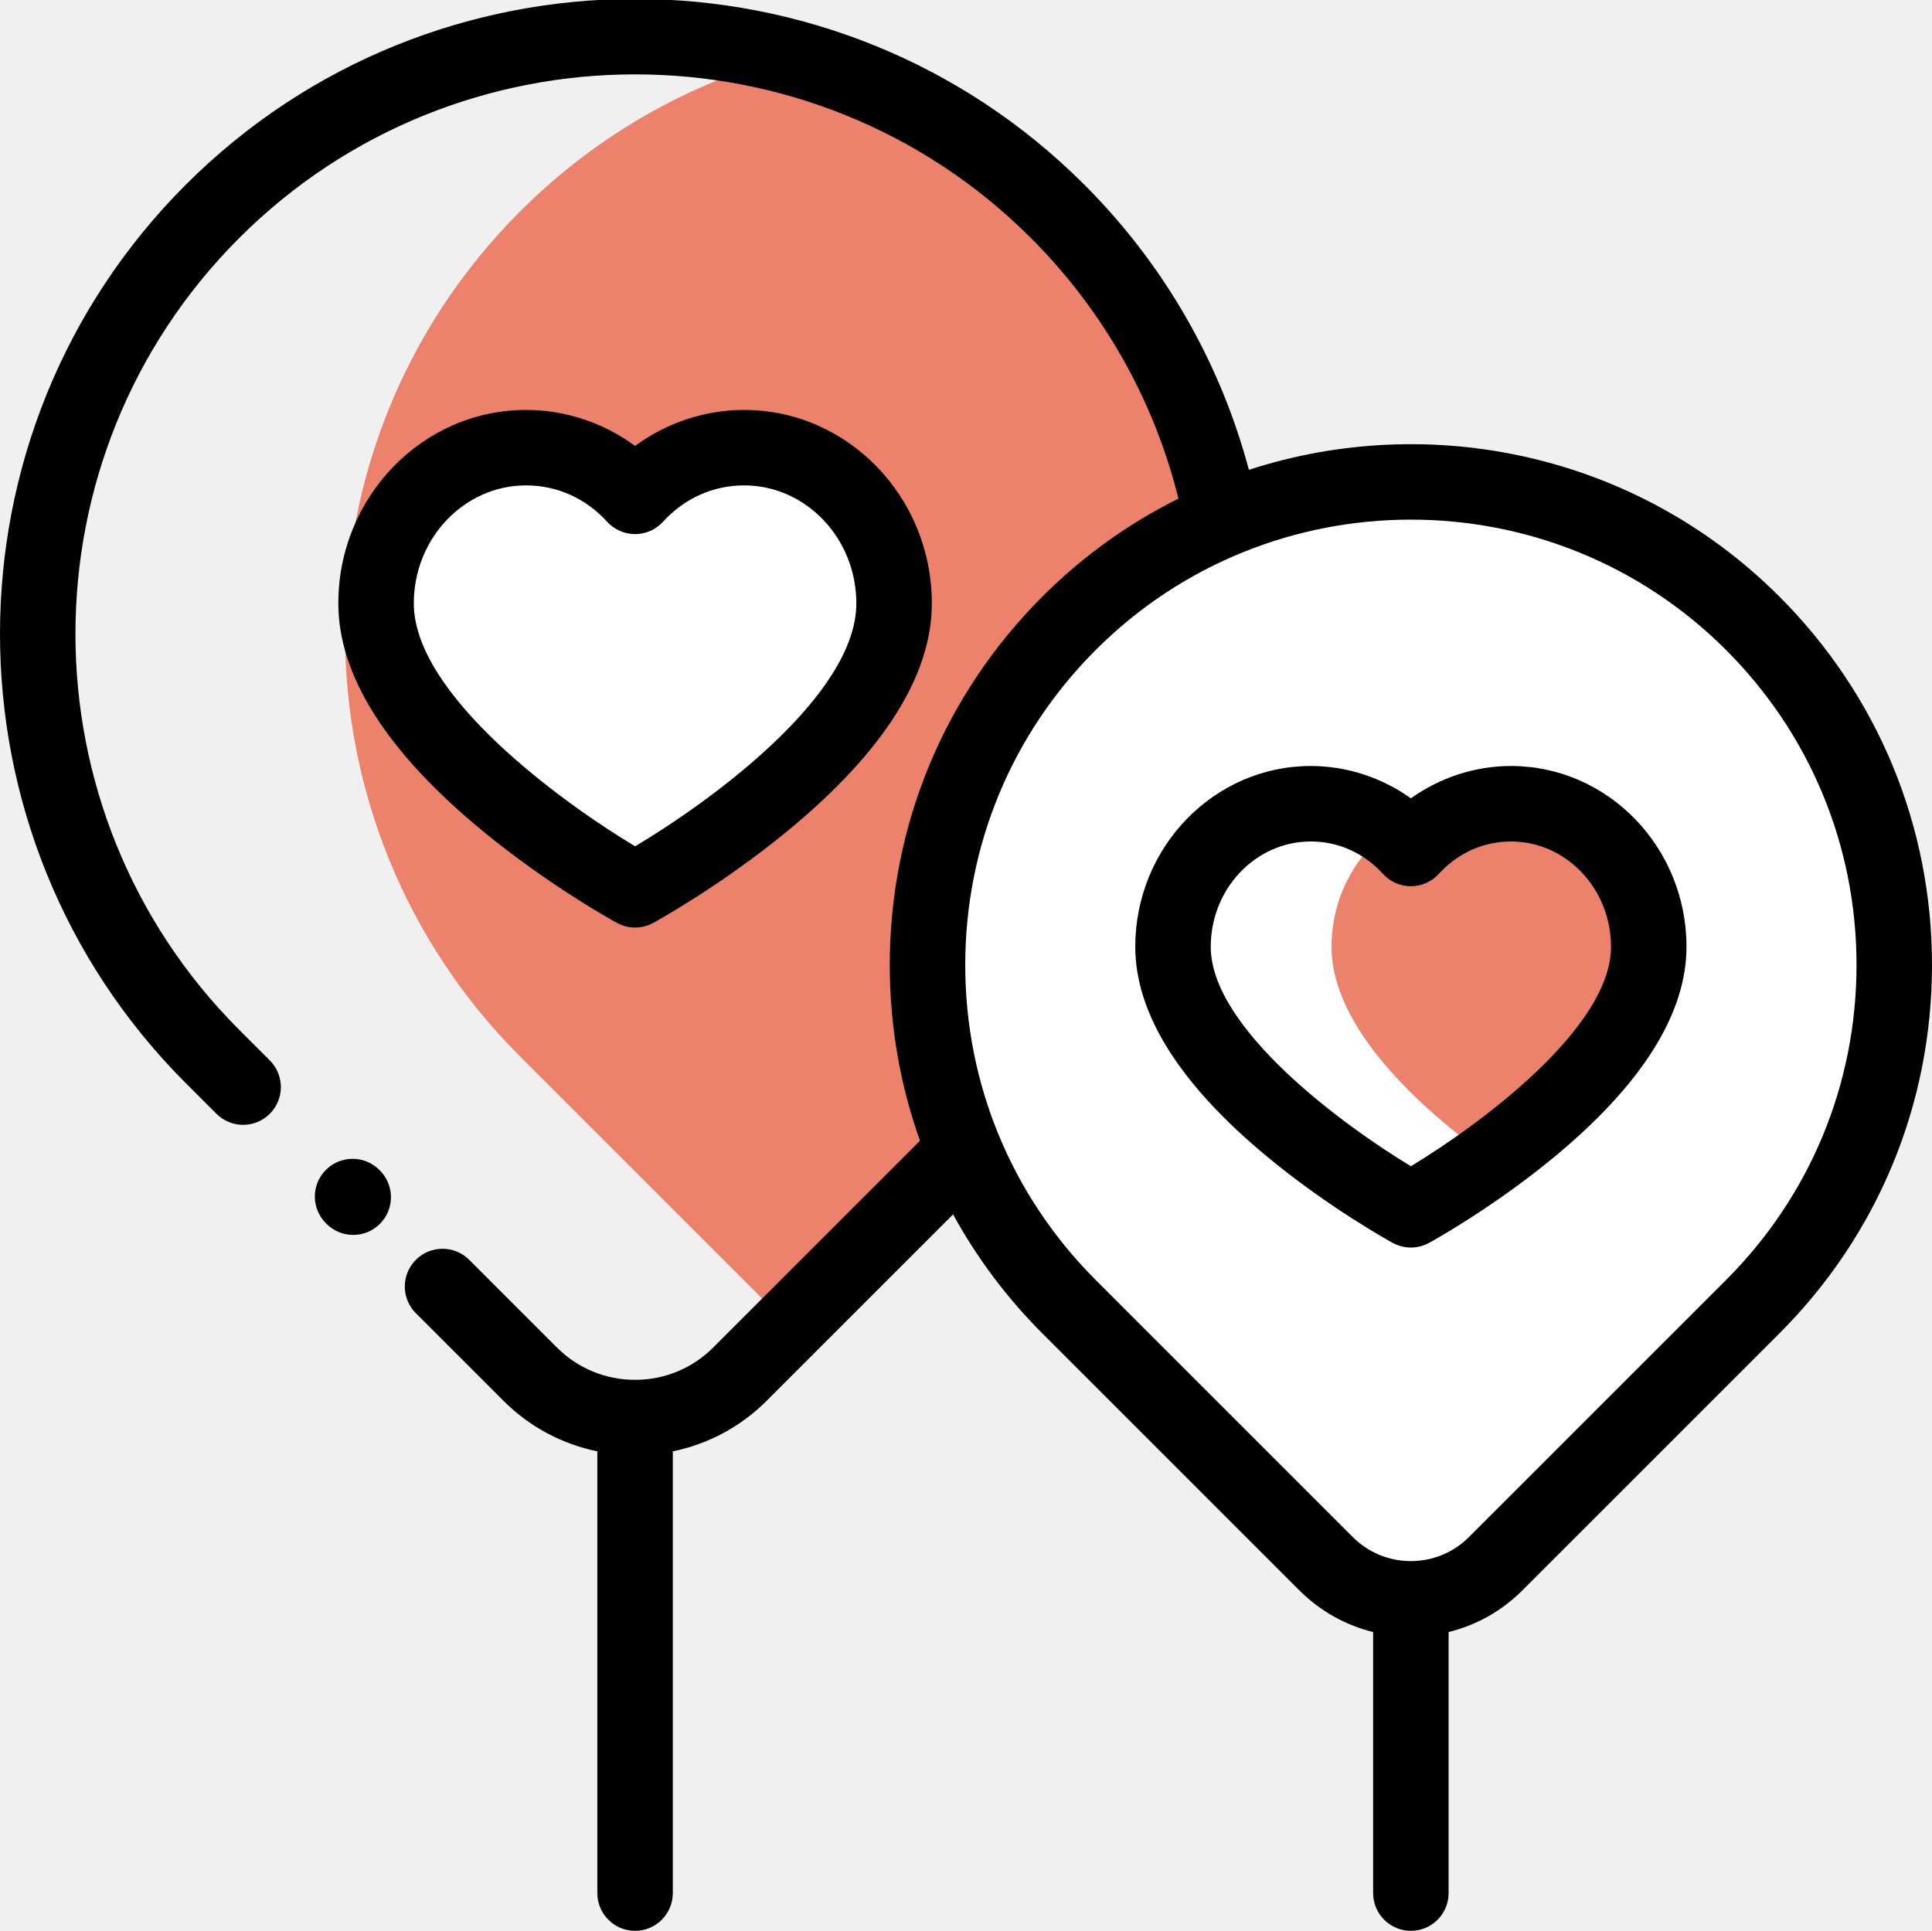
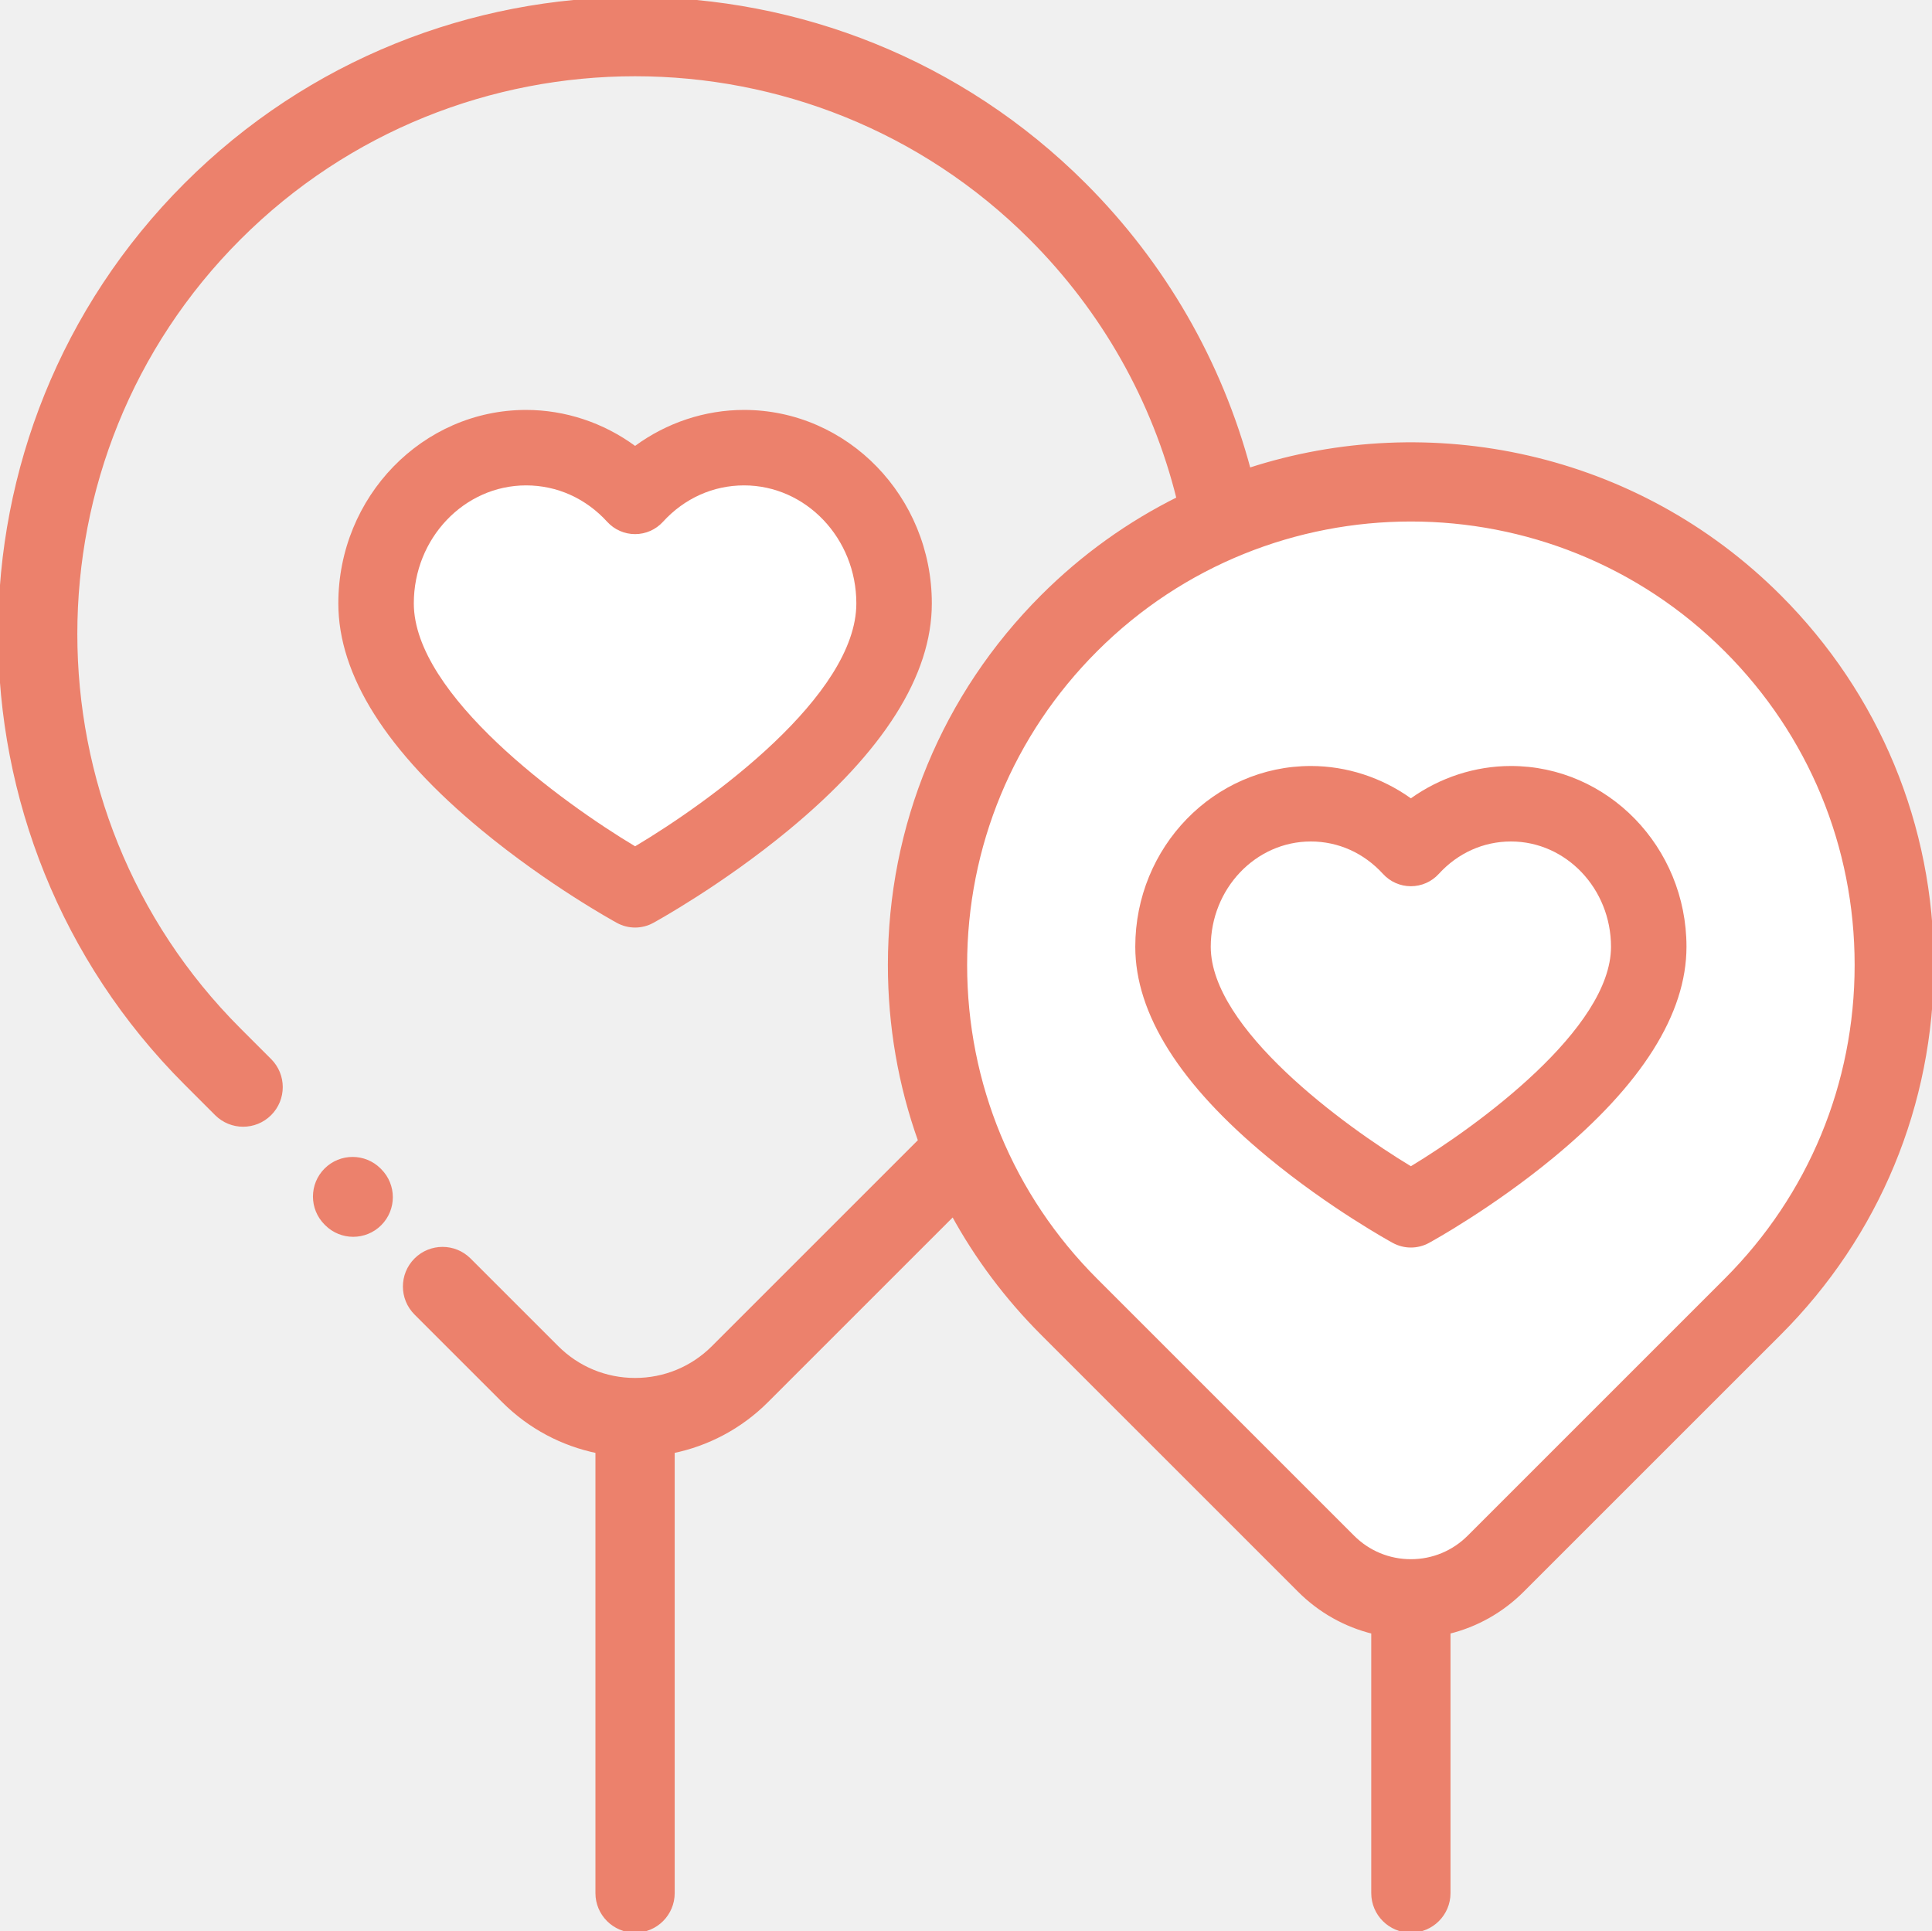
<svg xmlns="http://www.w3.org/2000/svg" width="180.611mm" height="180.522mm" viewBox="0 0 180.611 180.522" version="1.1" id="svg8">
  <defs id="defs2" />
  <g id="layer1" transform="translate(0.3469634,0.3417614)">
    <g id="layer1-3" transform="translate(-14.36309,-53.67262)">
      <g transform="matrix(0.3527773,0,0,0.3527773,14.01579,53.23051)" id="g4608">
-         <path style="fill:#ec816c;fill-opacity:1" d="m 280.277,280.277 c 61.844,-61.848 61.844,-162.121 0,-223.969 C 259.812,35.844 235.141,22.16 209.051,15.238 c -26.094,6.922 -50.766,20.605 -71.227,41.07 -61.848,61.848 -61.848,162.121 0,223.969 l 71.227,71.227 z m 0,0" id="path4576" />
-         <path style="fill:#ffffff" d="m 197.172,118.926 c -11.375,0 -21.633,4.961 -28.879,12.914 -7.246,-7.953 -17.504,-12.914 -28.879,-12.914 -21.957,0 -39.758,18.48 -39.758,41.273 0,38.426 68.637,75.91 68.637,75.91 0,0 68.637,-37.484 68.637,-75.91 -0.004,-22.793 -17.801,-41.273 -39.758,-41.273 z m 0,0" id="path4578" />
-         <path style="fill:#ffffff" d="m 464.449,165.457 c 50.023,50.023 50.023,131.129 0,181.148 l -68.094,68.098 c -12.414,12.414 -32.543,12.414 -44.957,0 l -68.094,-68.098 c -50.023,-50.02 -50.023,-131.125 0,-181.145 50.02,-50.023 131.125,-50.023 181.145,-0.004 z m 0,0" id="path4580" />
-         <path style="fill:#ec816c;fill-opacity:1" d="m 373.875,225.152 c -1.672,-1.832 -3.516,-3.492 -5.512,-4.953 -9.379,6.859 -15.512,18.184 -15.512,31 0,21.637 23.695,42.945 42.031,56.199 18.332,-13.254 42.027,-34.562 42.027,-56.199 0,-20.934 -16.348,-37.902 -36.508,-37.902 -10.449,0 -19.871,4.555 -26.527,11.855 z m 0,0" id="path4582" />
-         <path d="m 127.605,220.273 c 17.691,14.617 35.156,24.211 35.895,24.613 1.492,0.812 3.141,1.223 4.793,1.223 1.648,0 3.297,-0.406 4.793,-1.223 0.734,-0.402 18.199,-9.996 35.895,-24.613 25.18,-20.801 37.949,-41.012 37.949,-60.074 0,-28.273 -22.32,-51.273 -49.758,-51.273 -10.387,0 -20.508,3.395 -28.879,9.531 -8.371,-6.137 -18.492,-9.531 -28.879,-9.531 -27.438,0 -49.758,23 -49.758,51.273 0,19.062 12.77,39.273 37.949,60.074 z m 11.809,-91.348 c 8.188,0 15.816,3.43 21.488,9.648 1.895,2.082 4.578,3.266 7.391,3.266 2.812,0 5.496,-1.184 7.391,-3.266 5.672,-6.219 13.301,-9.648 21.488,-9.648 16.41,0 29.754,14.031 29.754,31.273 0,24.434 -38.668,52.5 -58.625,64.379 -19.281,-11.551 -58.641,-40.102 -58.641,-64.379 -0.004,-17.242 13.348,-31.273 29.754,-31.273 z m 0,0" id="path4584" />
-         <path d="M 471.523,158.387 C 433.559,120.422 378.812,109.23 330.949,124.801 323.348,96.273 308.402,70.289 287.348,49.234 c -65.648,-65.645 -172.461,-65.645 -238.113,0 -65.645,65.648 -65.645,172.465 0,238.113 l 8.121,8.121 c 1.953,1.949 4.512,2.93 7.074,2.93 2.559,0 5.117,-0.98 7.07,-2.93 3.906,-3.906 3.906,-10.238 0,-14.148 l -8.121,-8.117 c -57.848,-57.848 -57.848,-151.977 0,-209.824 57.852,-57.848 151.977,-57.848 209.824,0 19.164,19.164 32.602,42.949 39.078,69.051 -13.02,6.473 -25.219,15.121 -36.051,25.957 -26.082,26.082 -40.445,60.758 -40.445,97.645 0,16.125 2.742,31.828 8.012,46.578 l -54.785,54.785 c -5.535,5.535 -12.895,8.582 -20.719,8.582 -7.828,0 -15.188,-3.047 -20.723,-8.582 l -23.227,-23.227 c -3.906,-3.902 -10.238,-3.902 -14.145,0 -3.902,3.906 -3.906,10.238 0,14.145 l 23.23,23.227 c 7.059,7.059 15.746,11.516 24.859,13.391 V 502 c 0,5.523 4.48,10 10.004,10 5.523,0 10,-4.477 10,-10 V 384.93 c 9.117,-1.875 17.805,-6.332 24.863,-13.391 l 49.41,-49.41 c 6.258,11.445 14.184,22.066 23.664,31.551 l 68.098,68.094 c 5.477,5.477 12.211,9.242 19.547,11.039 V 502 c 0,5.52 4.477,10 10,10 5.527,0 10.004,-4.48 10.004,-10 v -69.188 c 7.336,-1.797 14.07,-5.562 19.547,-11.039 l 68.098,-68.094 c 26.082,-26.082 40.445,-60.762 40.445,-97.648 0,-36.883 -14.363,-71.562 -40.445,-97.645 z m -14.145,181.148 -68.098,68.094 c -4.113,4.117 -9.586,6.383 -15.406,6.383 -5.816,0 -11.289,-2.266 -15.406,-6.383 L 290.375,339.535 c -22.305,-22.305 -34.59,-51.961 -34.59,-83.504 0,-31.543 12.285,-61.195 34.59,-83.5 23.02,-23.023 53.262,-34.535 83.5,-34.535 30.242,0 60.48,11.516 83.504,34.535 22.305,22.305 34.59,51.957 34.59,83.504 0,31.539 -12.285,61.195 -34.59,83.5 z m 0,0" id="path4586" />
-         <path d="m 400.398,203.293 c -9.516,0 -18.789,3.051 -26.523,8.566 -7.73,-5.516 -17.004,-8.566 -26.52,-8.566 -25.648,0 -46.512,21.492 -46.512,47.906 0,17.762 11.824,36.535 35.148,55.801 16.305,13.473 32.414,22.32 33.09,22.691 1.496,0.812 3.145,1.223 4.793,1.223 1.652,0 3.301,-0.406 4.797,-1.223 0.676,-0.371 16.785,-9.219 33.09,-22.691 23.324,-19.266 35.148,-38.039 35.148,-55.801 0,-26.414 -20.863,-47.906 -46.512,-47.906 z M 373.875,309.363 c -17.727,-10.711 -53.031,-36.469 -53.031,-58.164 0,-15.387 11.895,-27.902 26.512,-27.902 7.285,0 14.078,3.055 19.129,8.594 1.895,2.082 4.578,3.266 7.391,3.266 2.816,0 5.5,-1.184 7.395,-3.266 5.051,-5.539 11.844,-8.594 19.129,-8.594 14.617,0 26.508,12.52 26.508,27.902 0,21.695 -35.305,47.457 -53.031,58.164 z m 0,0" id="path4588" />
-         <path d="m 100.508,310.328 c -3.906,-3.902 -10.238,-3.902 -14.145,0 -3.906,3.906 -3.906,10.238 0,14.145 l 0.164,0.168 c 1.953,1.953 4.512,2.93 7.07,2.93 2.562,0 5.121,-0.977 7.074,-2.93 3.906,-3.906 3.906,-10.238 0,-14.145 z m 0,0" id="path4590" />
+         <path style="fill:#ffffff;stroke:#000000;stroke-opacity:1" d="m 197.172,118.926 c -11.375,0 -21.633,4.961 -28.879,12.914 -7.246,-7.953 -17.504,-12.914 -28.879,-12.914 -21.957,0 -39.758,18.48 -39.758,41.273 0,38.426 68.637,75.91 68.637,75.91 0,0 68.637,-37.484 68.637,-75.91 -0.004,-22.793 -17.801,-41.273 -39.758,-41.273 z m 0,0" id="path4578" />
+         <path style="fill:#ffffff;stroke:#000000;stroke-opacity:1" d="m 464.449,165.457 c 50.023,50.023 50.023,131.129 0,181.148 l -68.094,68.098 c -12.414,12.414 -32.543,12.414 -44.957,0 l -68.094,-68.098 c -50.023,-50.02 -50.023,-131.125 0,-181.145 50.02,-50.023 131.125,-50.023 181.145,-0.004 z m 0,0" id="path4580" />
+         <path d="m 127.605,220.273 c 17.691,14.617 35.156,24.211 35.895,24.613 1.492,0.812 3.141,1.223 4.793,1.223 1.648,0 3.297,-0.406 4.793,-1.223 0.734,-0.402 18.199,-9.996 35.895,-24.613 25.18,-20.801 37.949,-41.012 37.949,-60.074 0,-28.273 -22.32,-51.273 -49.758,-51.273 -10.387,0 -20.508,3.395 -28.879,9.531 -8.371,-6.137 -18.492,-9.531 -28.879,-9.531 -27.438,0 -49.758,23 -49.758,51.273 0,19.062 12.77,39.273 37.949,60.074 z m 11.809,-91.348 c 8.188,0 15.816,3.43 21.488,9.648 1.895,2.082 4.578,3.266 7.391,3.266 2.812,0 5.496,-1.184 7.391,-3.266 5.672,-6.219 13.301,-9.648 21.488,-9.648 16.41,0 29.754,14.031 29.754,31.273 0,24.434 -38.668,52.5 -58.625,64.379 -19.281,-11.551 -58.641,-40.102 -58.641,-64.379 -0.004,-17.242 13.348,-31.273 29.754,-31.273 z m 0,0" id="path4584" style="stroke:none;stroke-opacity:1;fill:#ec816c;fill-opacity:1" />
+         <path d="M 471.523,158.387 C 433.559,120.422 378.812,109.23 330.949,124.801 323.348,96.273 308.402,70.289 287.348,49.234 c -65.648,-65.645 -172.461,-65.645 -238.113,0 -65.645,65.648 -65.645,172.465 0,238.113 l 8.121,8.121 c 1.953,1.949 4.512,2.93 7.074,2.93 2.559,0 5.117,-0.98 7.07,-2.93 3.906,-3.906 3.906,-10.238 0,-14.148 l -8.121,-8.117 c -57.848,-57.848 -57.848,-151.977 0,-209.824 57.852,-57.848 151.977,-57.848 209.824,0 19.164,19.164 32.602,42.949 39.078,69.051 -13.02,6.473 -25.219,15.121 -36.051,25.957 -26.082,26.082 -40.445,60.758 -40.445,97.645 0,16.125 2.742,31.828 8.012,46.578 l -54.785,54.785 c -5.535,5.535 -12.895,8.582 -20.719,8.582 -7.828,0 -15.188,-3.047 -20.723,-8.582 l -23.227,-23.227 c -3.906,-3.902 -10.238,-3.902 -14.145,0 -3.902,3.906 -3.906,10.238 0,14.145 l 23.23,23.227 c 7.059,7.059 15.746,11.516 24.859,13.391 V 502 c 0,5.523 4.48,10 10.004,10 5.523,0 10,-4.477 10,-10 V 384.93 c 9.117,-1.875 17.805,-6.332 24.863,-13.391 l 49.41,-49.41 c 6.258,11.445 14.184,22.066 23.664,31.551 l 68.098,68.094 c 5.477,5.477 12.211,9.242 19.547,11.039 V 502 c 0,5.52 4.477,10 10,10 5.527,0 10.004,-4.48 10.004,-10 v -69.188 c 7.336,-1.797 14.07,-5.562 19.547,-11.039 l 68.098,-68.094 c 26.082,-26.082 40.445,-60.762 40.445,-97.648 0,-36.883 -14.363,-71.562 -40.445,-97.645 z m -14.145,181.148 -68.098,68.094 c -4.113,4.117 -9.586,6.383 -15.406,6.383 -5.816,0 -11.289,-2.266 -15.406,-6.383 L 290.375,339.535 c -22.305,-22.305 -34.59,-51.961 -34.59,-83.504 0,-31.543 12.285,-61.195 34.59,-83.5 23.02,-23.023 53.262,-34.535 83.5,-34.535 30.242,0 60.48,11.516 83.504,34.535 22.305,22.305 34.59,51.957 34.59,83.504 0,31.539 -12.285,61.195 -34.59,83.5 z m 0,0" id="path4586" style="stroke:#ec816c;stroke-opacity:1;fill:#ec816c;fill-opacity:1" />
+         <path d="m 400.398,203.293 c -9.516,0 -18.789,3.051 -26.523,8.566 -7.73,-5.516 -17.004,-8.566 -26.52,-8.566 -25.648,0 -46.512,21.492 -46.512,47.906 0,17.762 11.824,36.535 35.148,55.801 16.305,13.473 32.414,22.32 33.09,22.691 1.496,0.812 3.145,1.223 4.793,1.223 1.652,0 3.301,-0.406 4.797,-1.223 0.676,-0.371 16.785,-9.219 33.09,-22.691 23.324,-19.266 35.148,-38.039 35.148,-55.801 0,-26.414 -20.863,-47.906 -46.512,-47.906 z M 373.875,309.363 c -17.727,-10.711 -53.031,-36.469 -53.031,-58.164 0,-15.387 11.895,-27.902 26.512,-27.902 7.285,0 14.078,3.055 19.129,8.594 1.895,2.082 4.578,3.266 7.391,3.266 2.816,0 5.5,-1.184 7.395,-3.266 5.051,-5.539 11.844,-8.594 19.129,-8.594 14.617,0 26.508,12.52 26.508,27.902 0,21.695 -35.305,47.457 -53.031,58.164 z m 0,0" id="path4588" style="stroke:none;stroke-opacity:1;fill:#ec816c;fill-opacity:1" />
+         <path d="m 100.508,310.328 c -3.906,-3.902 -10.238,-3.902 -14.145,0 -3.906,3.906 -3.906,10.238 0,14.145 l 0.164,0.168 c 1.953,1.953 4.512,2.93 7.07,2.93 2.562,0 5.121,-0.977 7.074,-2.93 3.906,-3.906 3.906,-10.238 0,-14.145 z m 0,0" id="path4590" style="stroke:#ec816c;stroke-opacity:1;fill:#ec816c;fill-opacity:1" />
      </g>
    </g>
  </g>
</svg>
